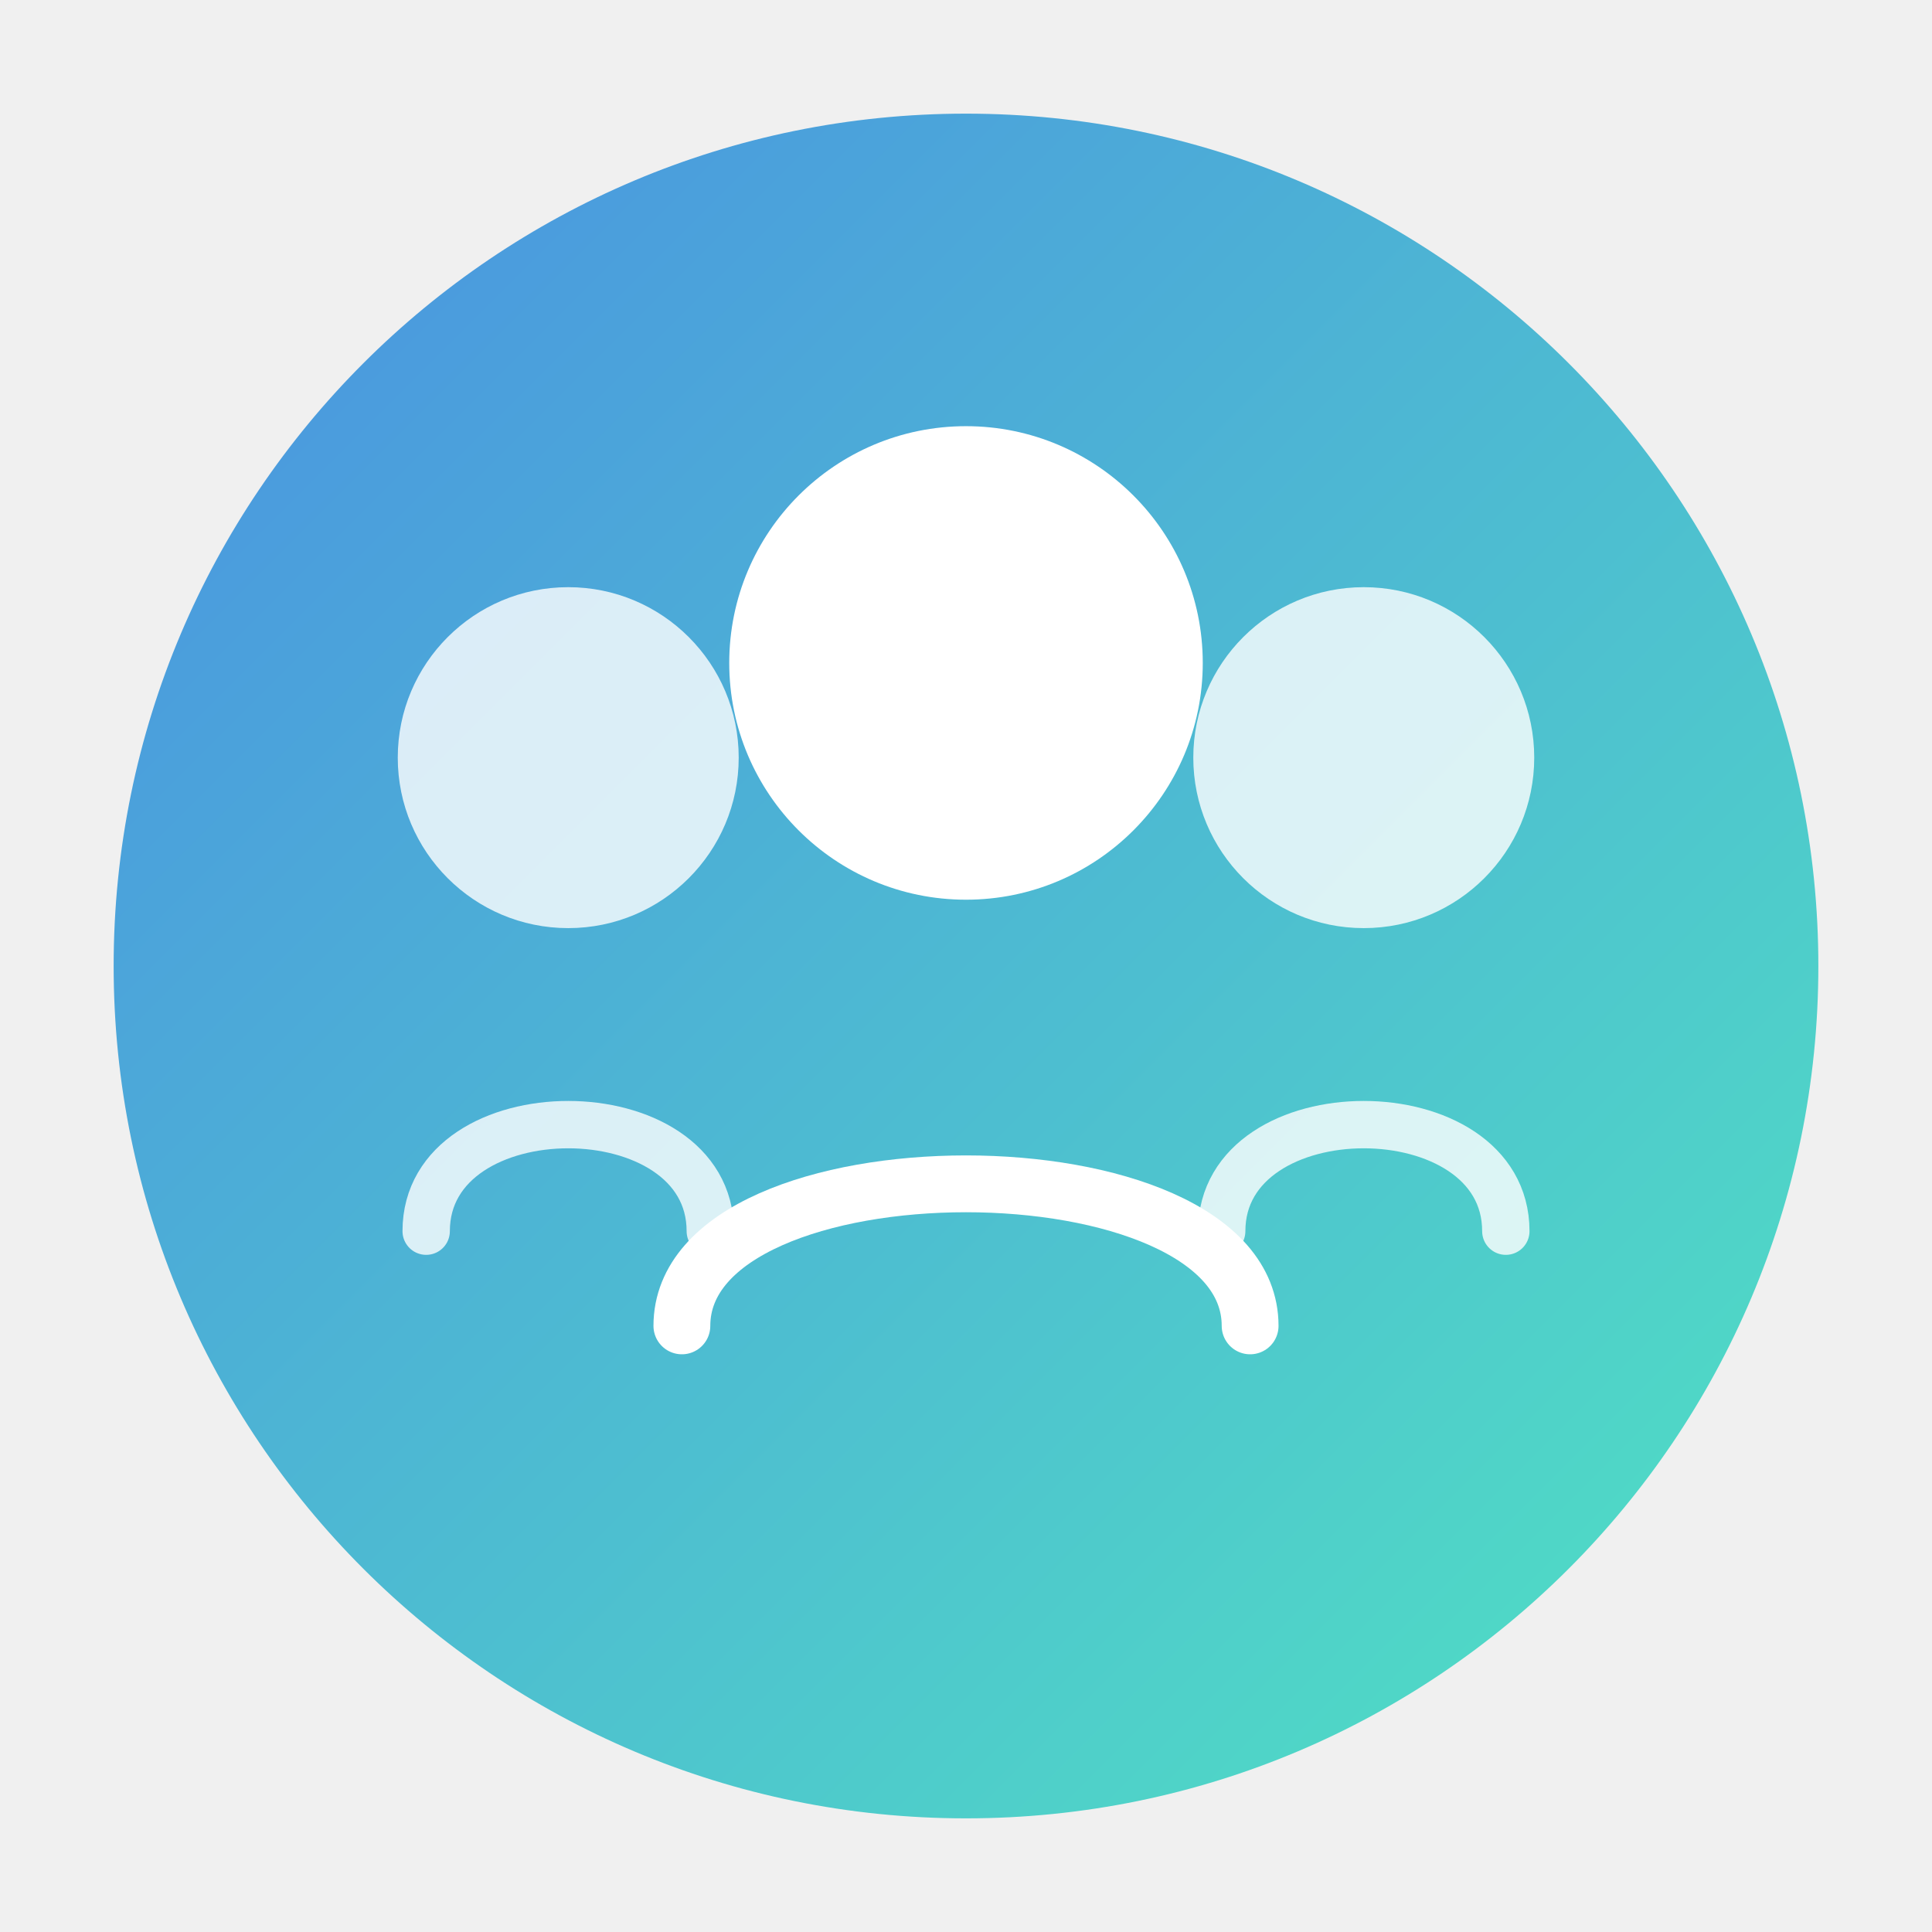
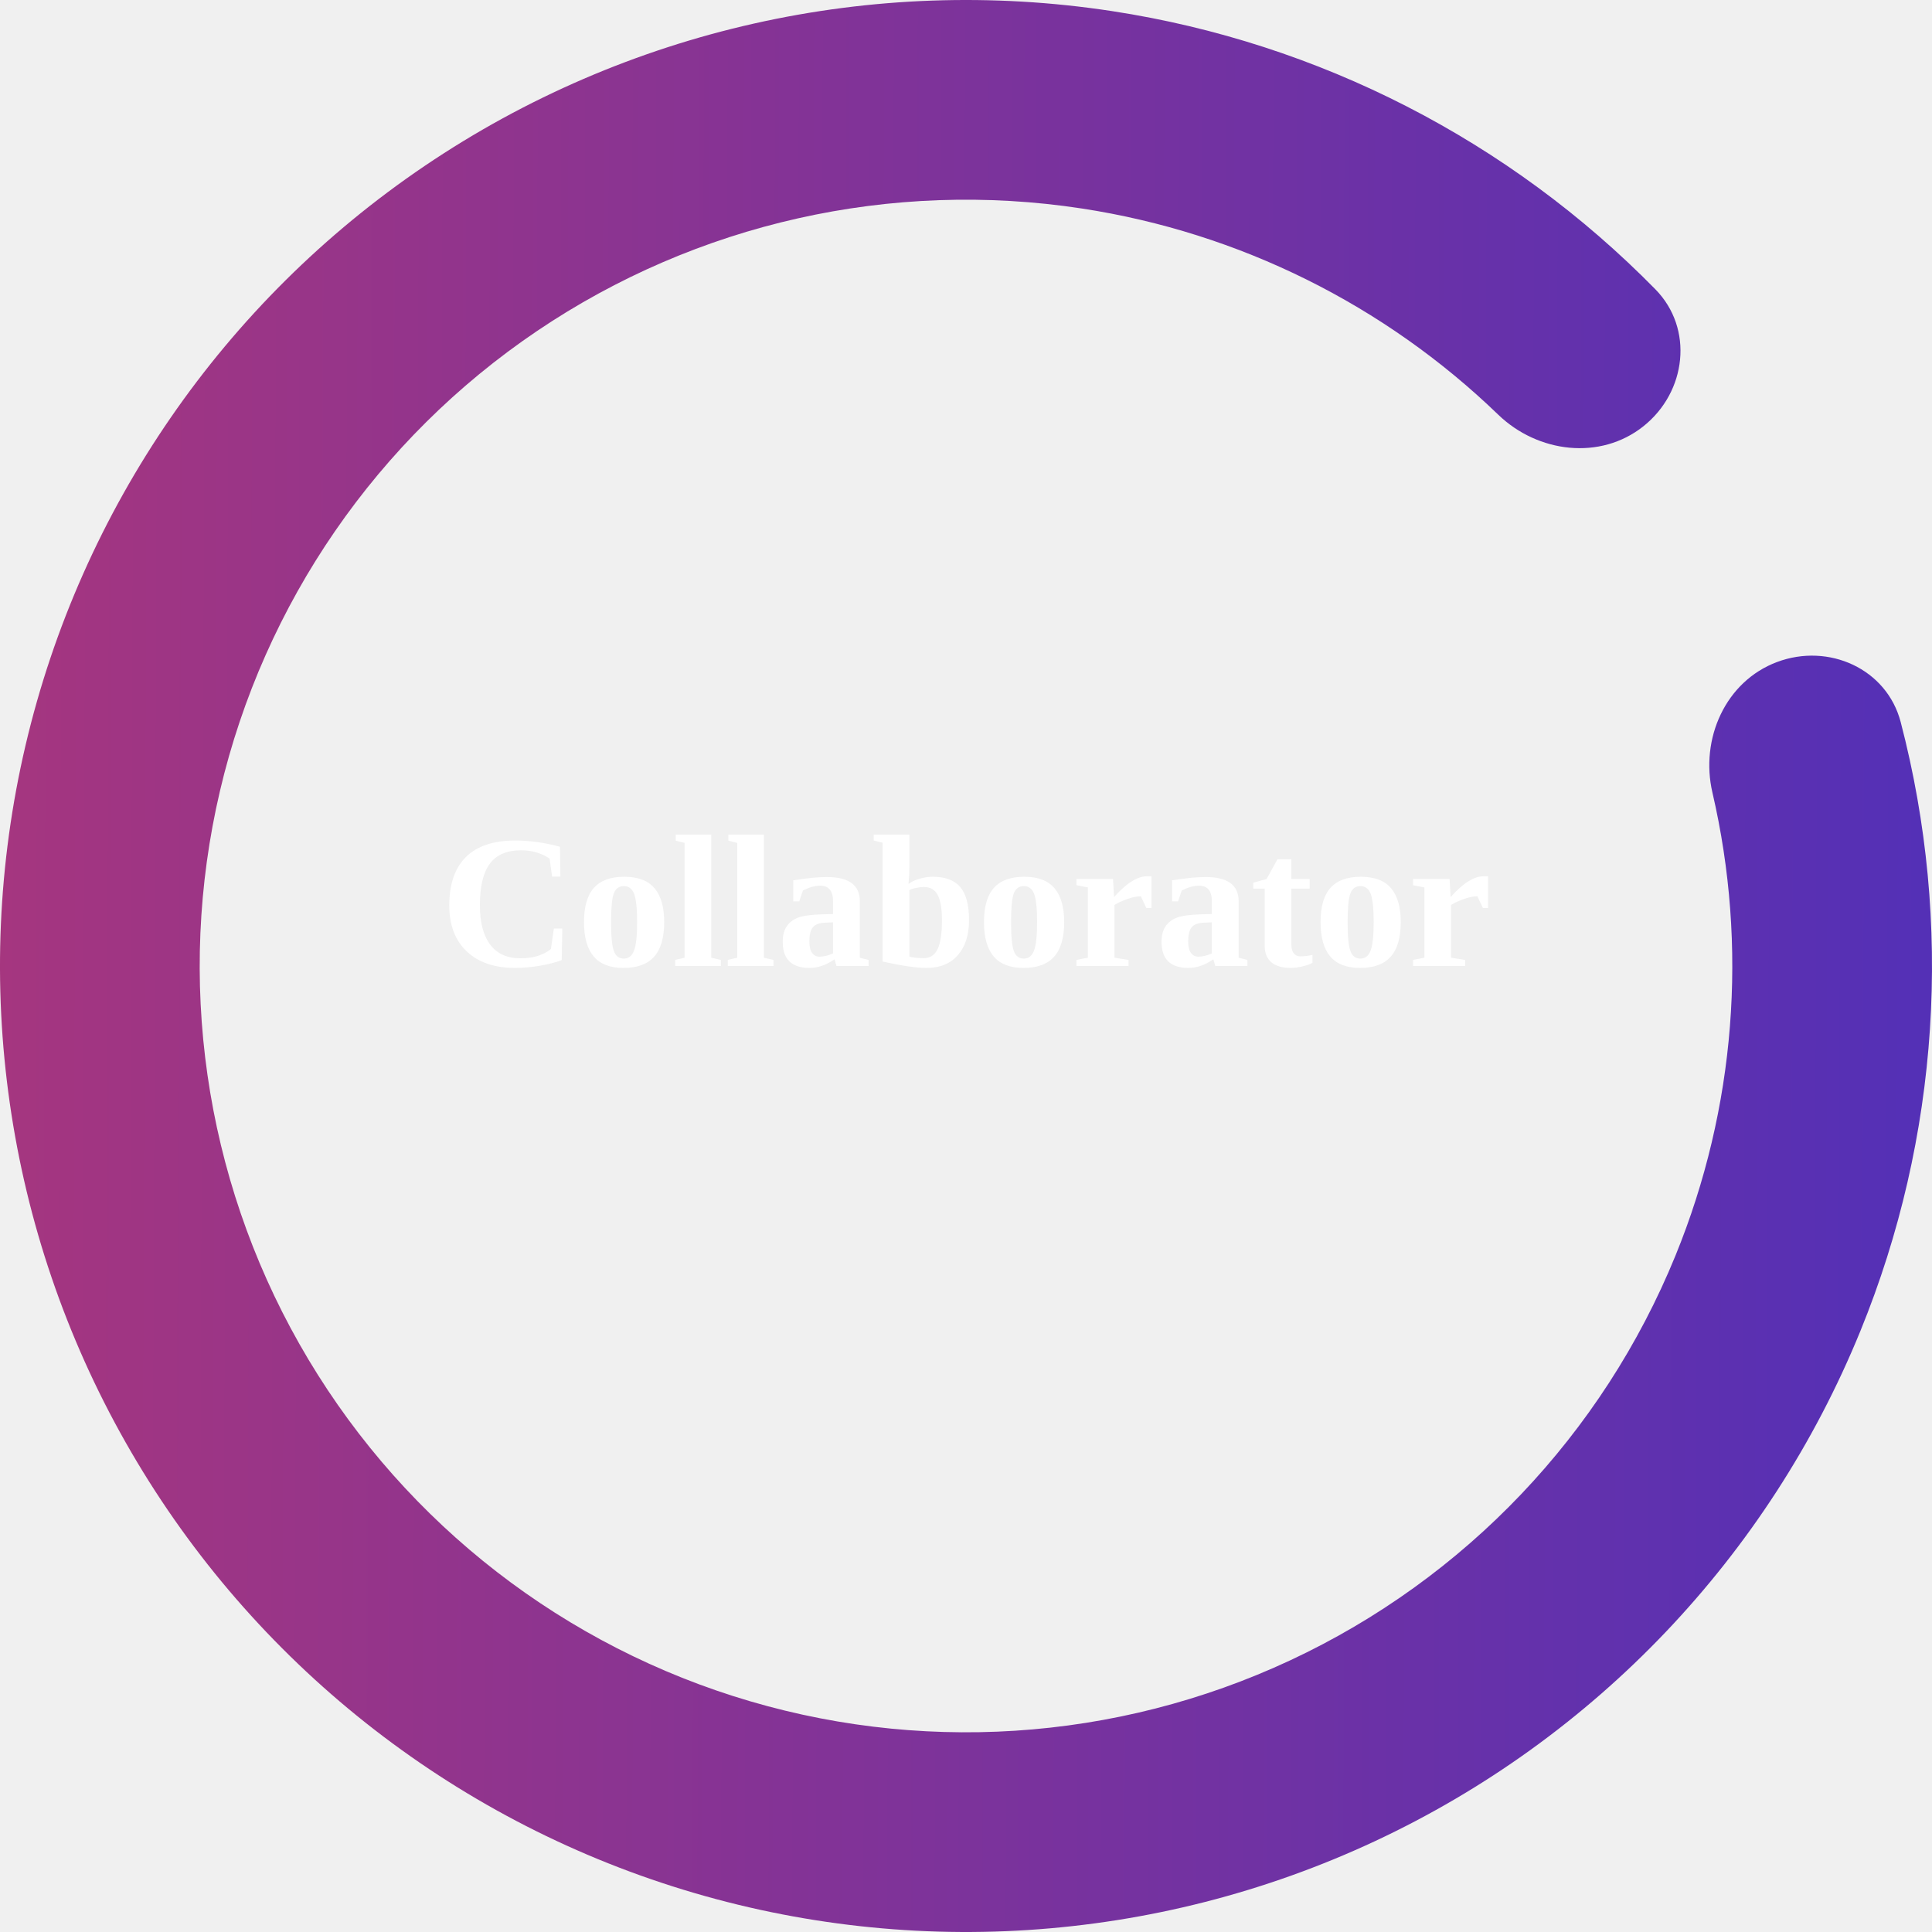
<svg xmlns="http://www.w3.org/2000/svg" width="204" height="204" viewBox="0 0 204 204" fill="none">
+   <path d="M187.639 69.902C193.092 67.859 199.226 70.614 200.696 76.248C206.238 97.486 204.802 120.051 196.436 140.546C186.737 164.31 168.435 183.543 145.182 194.409C121.928 205.275 95.433 206.975 70.982 199.169C46.531 191.364 25.921 174.628 13.264 152.299C0.607 129.97 -3.166 103.69 2.696 78.702C8.559 53.713 23.627 31.854 44.894 17.484C66.161 3.114 92.064 -2.709 117.435 1.175C139.317 4.524 159.415 14.883 174.791 30.547C178.869 34.702 178.083 41.38 173.529 45.009C168.975 48.637 162.385 47.827 158.195 43.783C146.212 32.215 130.877 24.564 114.244 22.018C94.118 18.937 73.57 23.557 56.699 34.956C39.829 46.355 27.876 63.696 23.225 83.518C18.574 103.34 21.568 124.188 31.608 141.901C41.649 159.614 57.998 172.89 77.394 179.082C96.791 185.274 117.809 183.925 136.255 175.305C154.701 166.686 169.219 151.429 176.914 132.578C183.273 116.999 184.584 99.912 180.815 83.688C179.497 78.016 182.187 71.946 187.639 69.902Z" fill="url(#paint0_linear_16_339)" />
+   <text x="50%" y="50%" font-size="20" fill="white" font-weight="bold" text-anchor="middle" alignment-baseline="middle">Collaborator</text>
  <defs>
-     <linearGradient id="collaboratorGradient" x1="0" y1="0" x2="1" y2="1">
-       <stop offset="0%" stop-color="#4A90E2" />
-       <stop offset="100%" stop-color="#50E3C2" />
+     <linearGradient id="paint0_linear_16_339" x1="-12.435" y1="91.215" x2="228.124" y2="92.098" gradientUnits="userSpaceOnUse">
+       <stop stop-color="#AA367C" />
+       <stop offset="1" stop-color="#4A2FBD" />
    </linearGradient>
  </defs>
-   <circle cx="102" cy="102" r="90" fill="url(#collaboratorGradient)" />
-   <circle cx="102" cy="70" r="25" fill="white" />
-   <path d="M72 140 C72 120, 132 120, 132 140" stroke="white" stroke-width="6" stroke-linecap="round" />
-   <circle cx="60" cy="80" r="18" fill="white" opacity="0.8" />
-   <path d="M45 130 C45 115, 75 115, 75 130" stroke="white" stroke-width="5" stroke-linecap="round" opacity="0.8" />
-   <circle cx="144" cy="80" r="18" fill="white" opacity="0.8" />
-   <path d="M129 130 C129 115, 159 115, 159 130" stroke="white" stroke-width="5" stroke-linecap="round" opacity="0.8" />
</svg>
